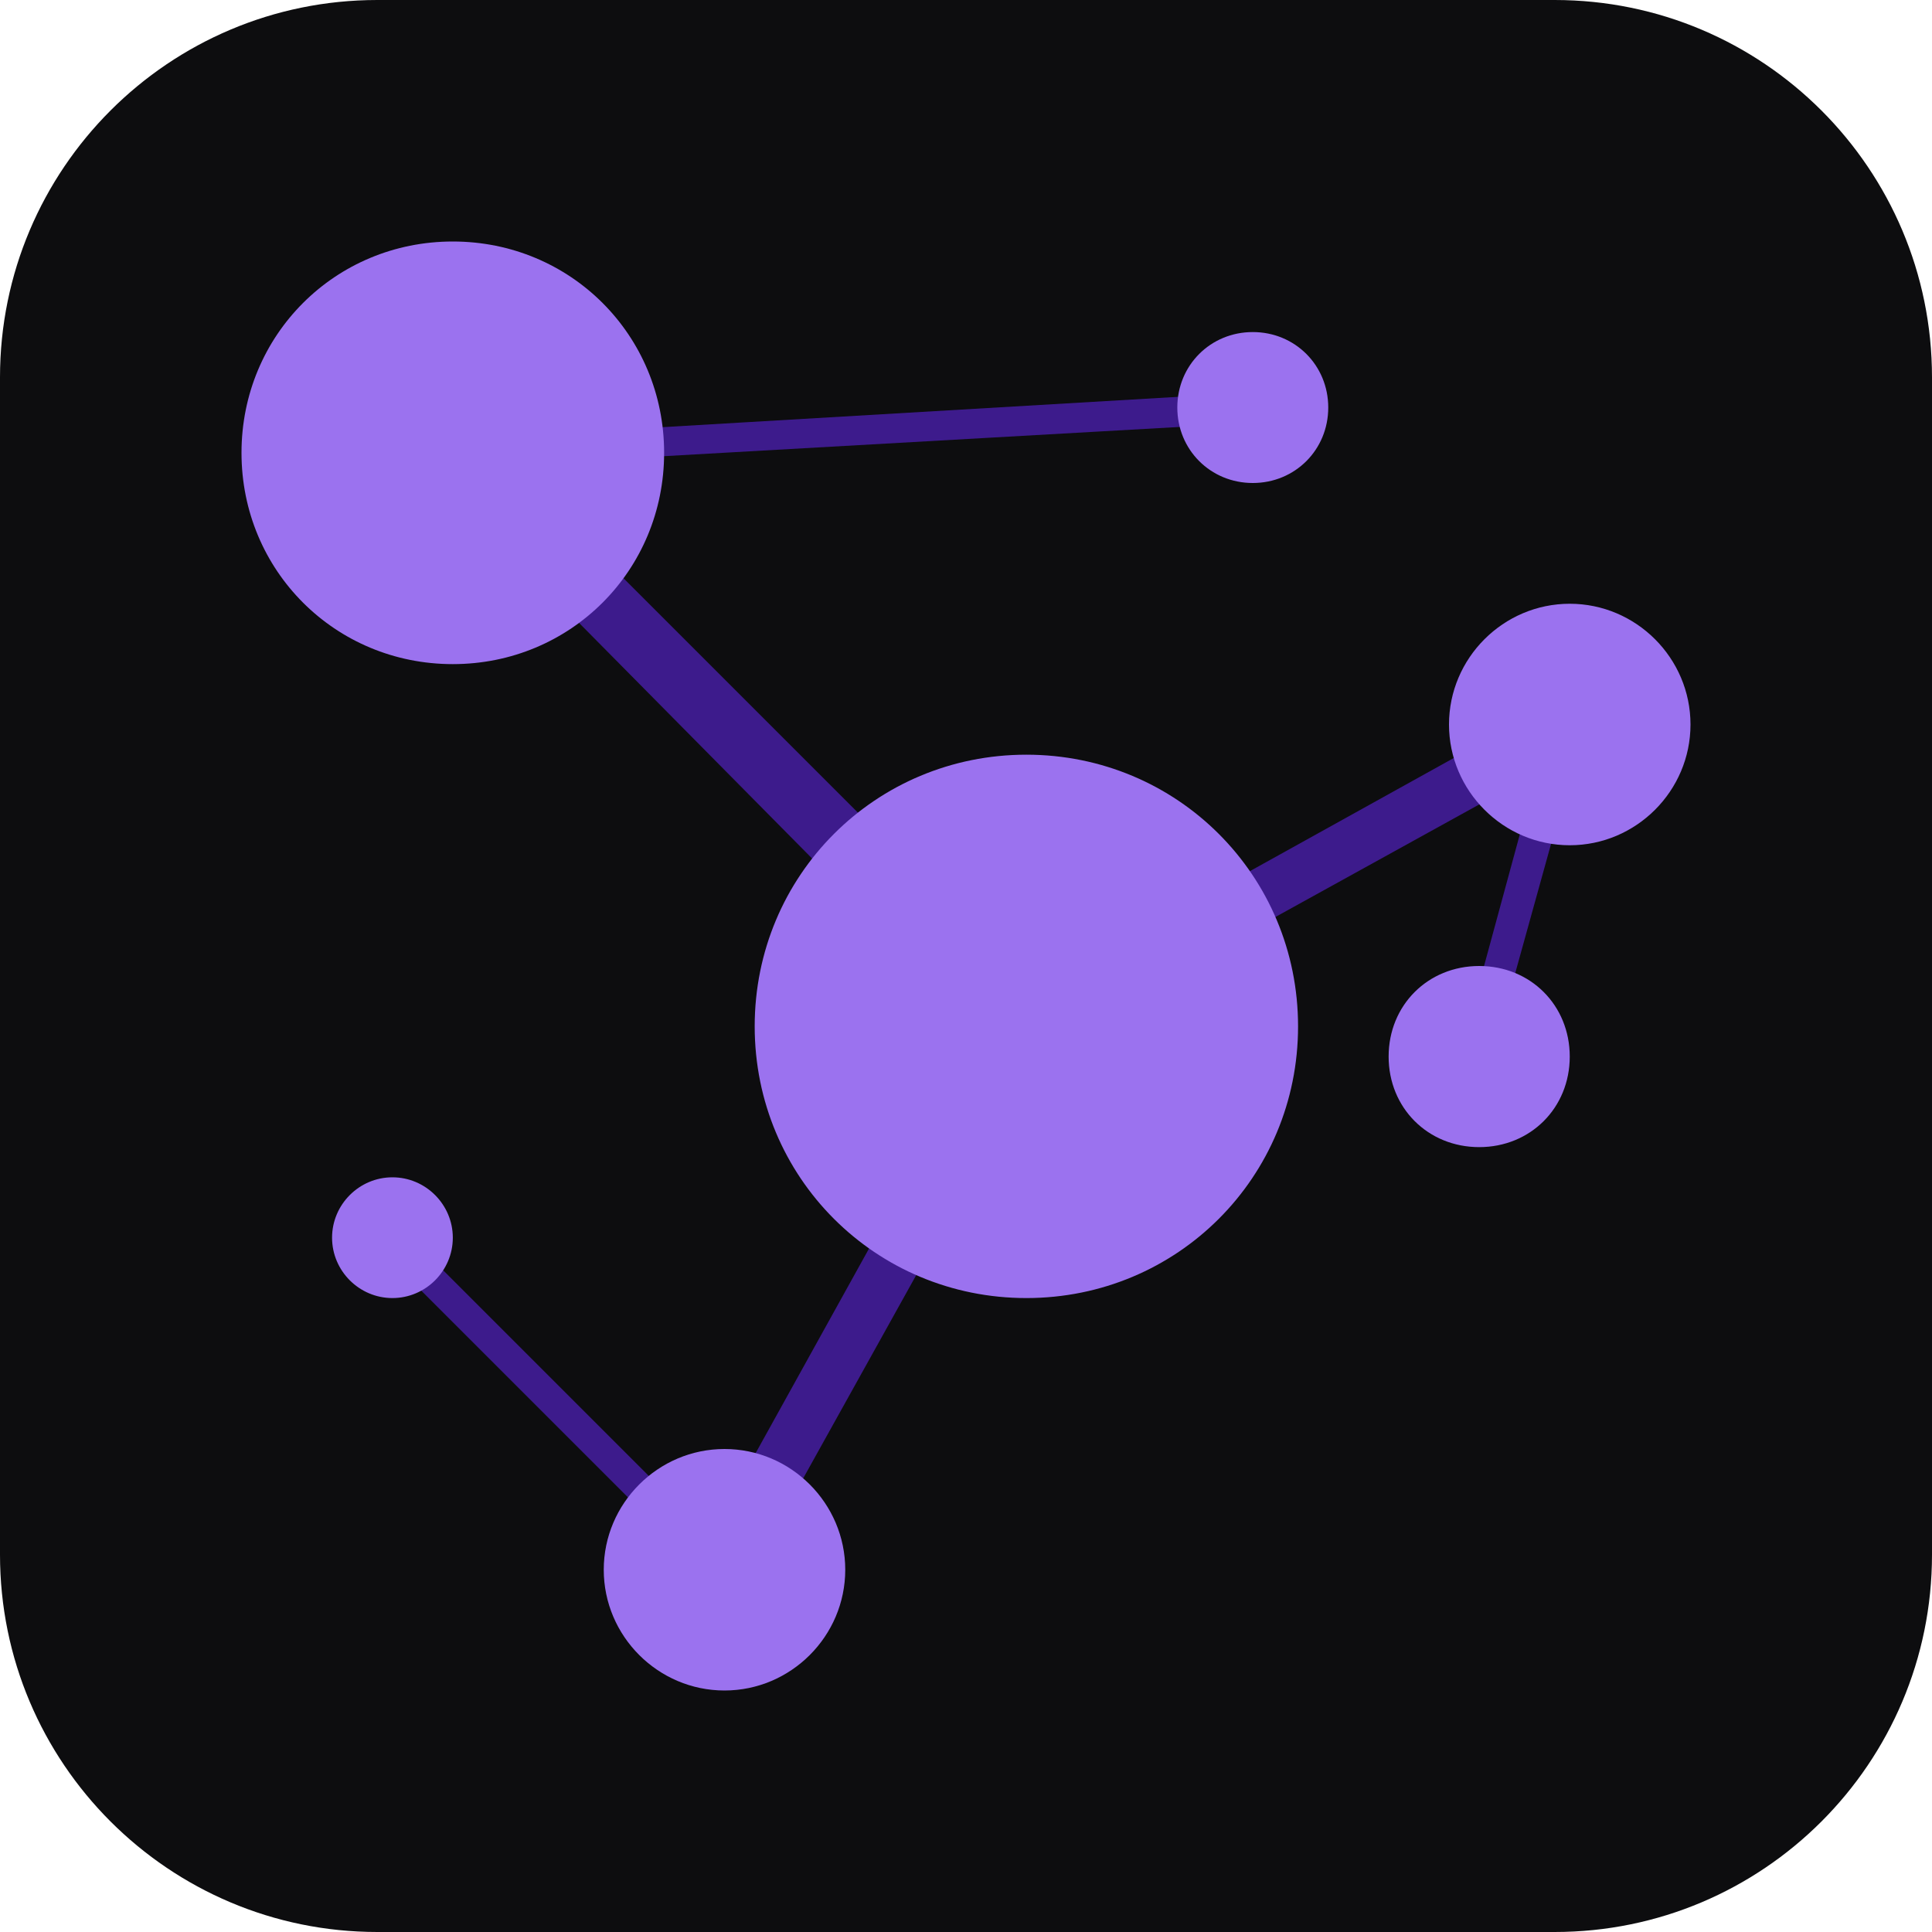
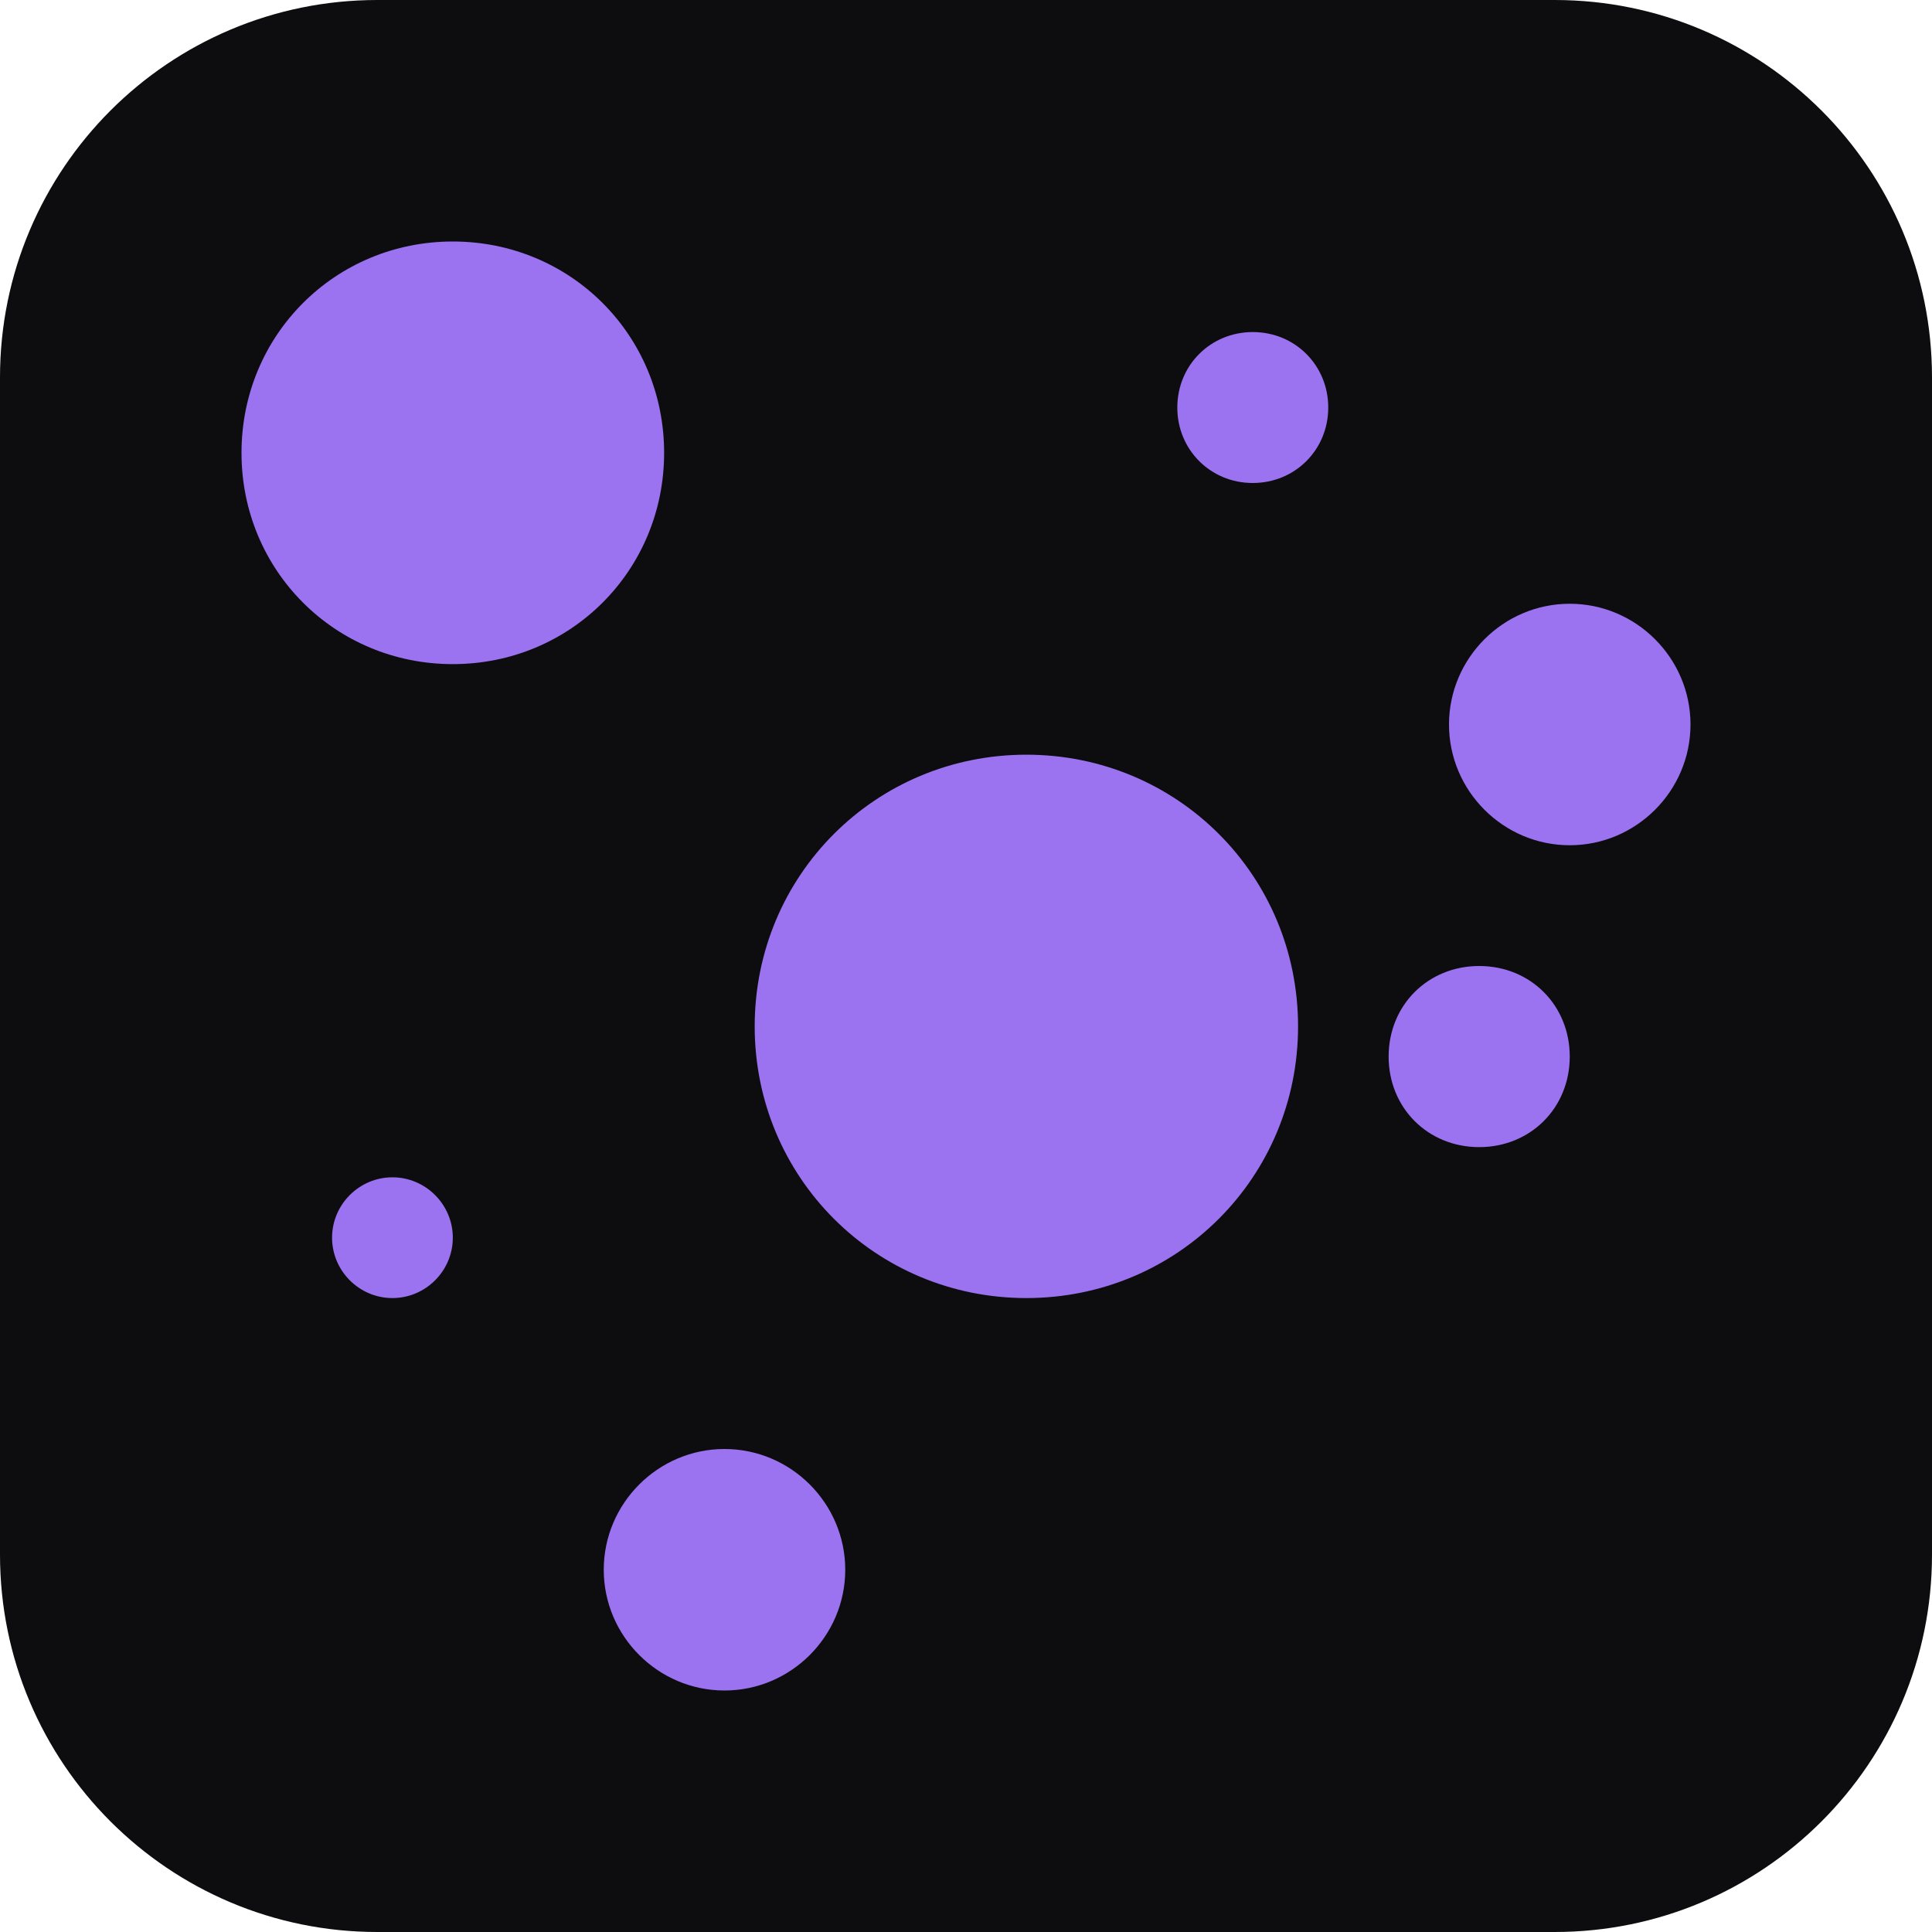
<svg xmlns="http://www.w3.org/2000/svg" viewBox="0 0 1024 1024" fill="none">
  <rect width="1024" height="1024" rx="200" fill="#0D0D0F" />
-   <path d="M832 384l8 1.6-1.6 8 1.6 3.2-4.8 3.2-44.8 161.6-16-4.8 40-147.2-260.8 144-158.4 284.8-11.2-6.4-6.4 6.4-176-176 11.2-11.2 163.2 163.2 147.2-265.6-294.4-297.6 11.2-11.2v-8h9.6l3.2-3.2 3.2 3.2L664 208l1.6 16-395.2 22.4 278.4 278.4 276.8-153.6 6.4 12.8z" fill="#3D1B8C" />
-   <path d="M896 384c0 35.2-28.8 64-64 64s-64-28.8-64-64 28.8-64 64-64 64 28.8 64 64z m-656-32c-62.4 0-112-49.6-112-112s49.6-112 112-112 112 49.6 112 112-49.6 112-112 112z m304 336c-80 0-144-64-144-144s64-144 144-144 144 64 144 144-64 144-144 144z m-224 144c0-35.2 28.8-64 64-64s64 28.8 64 64-28.8 64-64 64-64-28.8-64-64z m-144-176c0-17.6 14.4-32 32-32s32 14.4 32 32-14.4 32-32 32-32-14.4-32-32z m448-440c0-22.4 17.6-40 40-40s40 17.6 40 40-17.6 40-40 40-40-17.6-40-40zM736 560c0-27.2 20.8-48 48-48s48 20.8 48 48-20.8 48-48 48-48-20.8-48-48z" fill="#9B72EF" />
+   <path d="M896 384c0 35.2-28.8 64-64 64s-64-28.8-64-64 28.8-64 64-64 64 28.8 64 64z M240 352c-62.4 0-112-49.6-112-112s49.6-112 112-112 112 49.6 112 112-49.6 112-112 112z M544 688c-80 0-144-64-144-144s64-144 144-144 144 64 144 144-64 144-144 144z M320 832c0-35.2 28.8-64 64-64s64 28.8 64 64-28.8 64-64 64-64-28.8-64-64z M176 656c0-17.6 14.4-32 32-32s32 14.4 32 32-14.4 32-32 32-32-14.4-32-32z M624 216c0-22.4 17.6-40 40-40s40 17.6 40 40-17.6 40-40 40-40-17.6-40-40z M736 560c0-27.2 20.8-48 48-48s48 20.8 48 48-20.8 48-48 48-48-20.8-48-48z" fill="#9B72EF" />
</svg>
